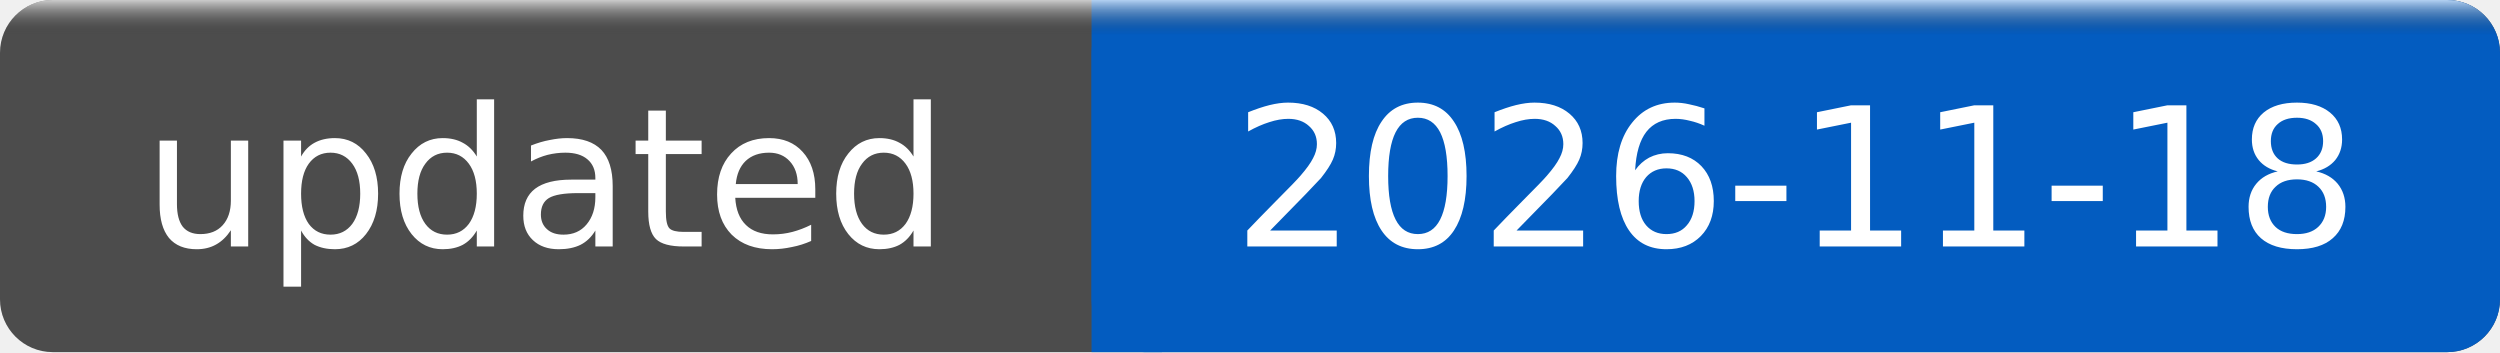
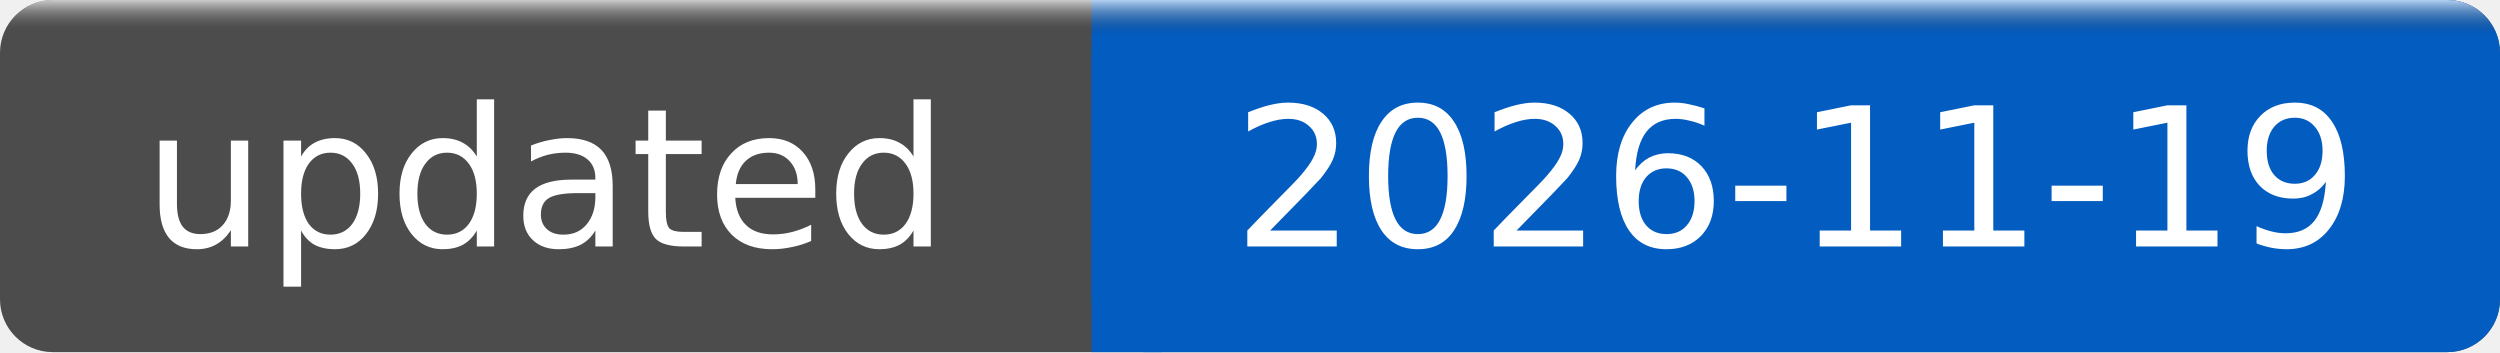
- <svg xmlns="http://www.w3.org/2000/svg" width="142" height="20" role="img" aria-label="updated: 2026-11-18">
+ <svg xmlns="http://www.w3.org/2000/svg" width="142" height="20" role="img" aria-label="updated: 2026-11-19">
  <linearGradient id="a" x2="0" y2="100%">
    <stop offset="0" stop-color="#fff" stop-opacity=".7" />
    <stop offset=".1" stop-opacity=".1" />
    <stop offset=".9" stop-opacity=".1" />
  </linearGradient>
  <rect rx="3" width="142" height="20" fill="#555" />
  <rect rx="3" x="62" width="80" height="20" fill="#0366d6" />
  <path fill="#0366d6" d="M62 0h4v20h-4z" />
  <rect rx="3" width="142" height="20" fill="url(#a)" />
  <g fill="#fff" text-anchor="middle" font-family="DejaVu Sans,Verdana,Geneva,sans-serif" font-size="11">
    <text x="31.0" y="14">updated</text>
-     <text x="102.0" y="14">2026-11-18</text>
+     <text x="102.0" y="14">2026-11-19</text>
  </g>
</svg>
